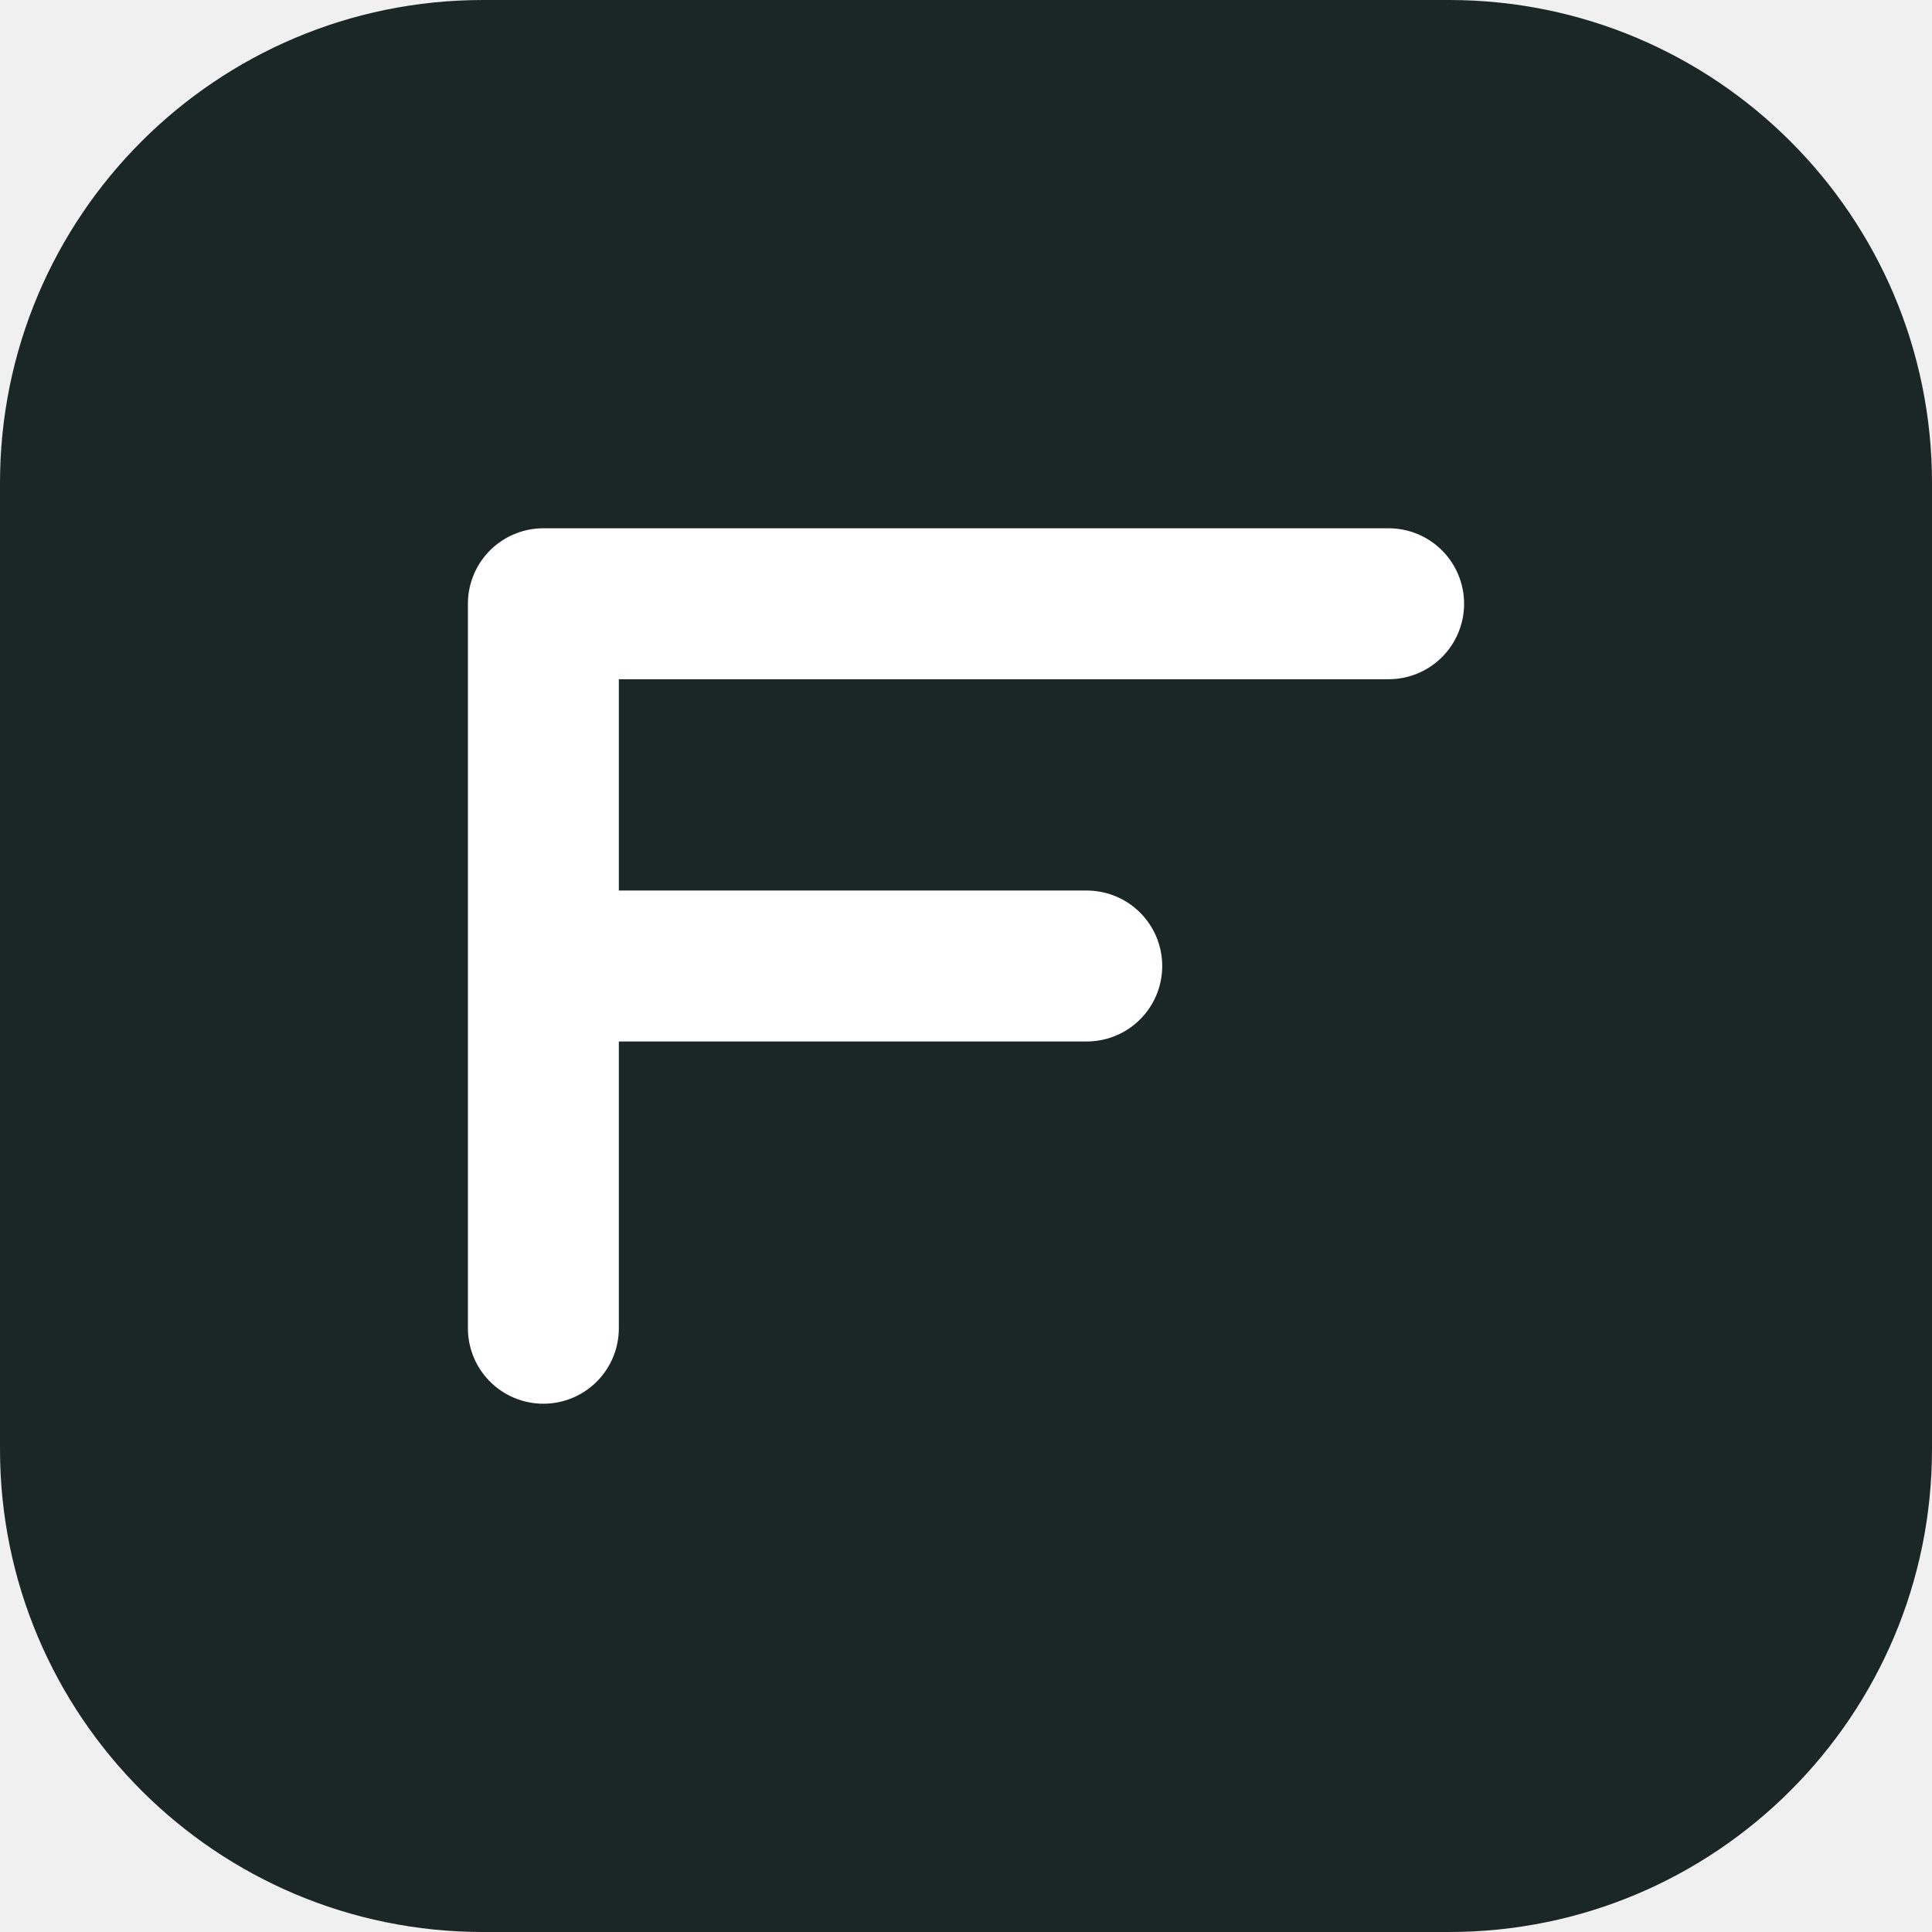
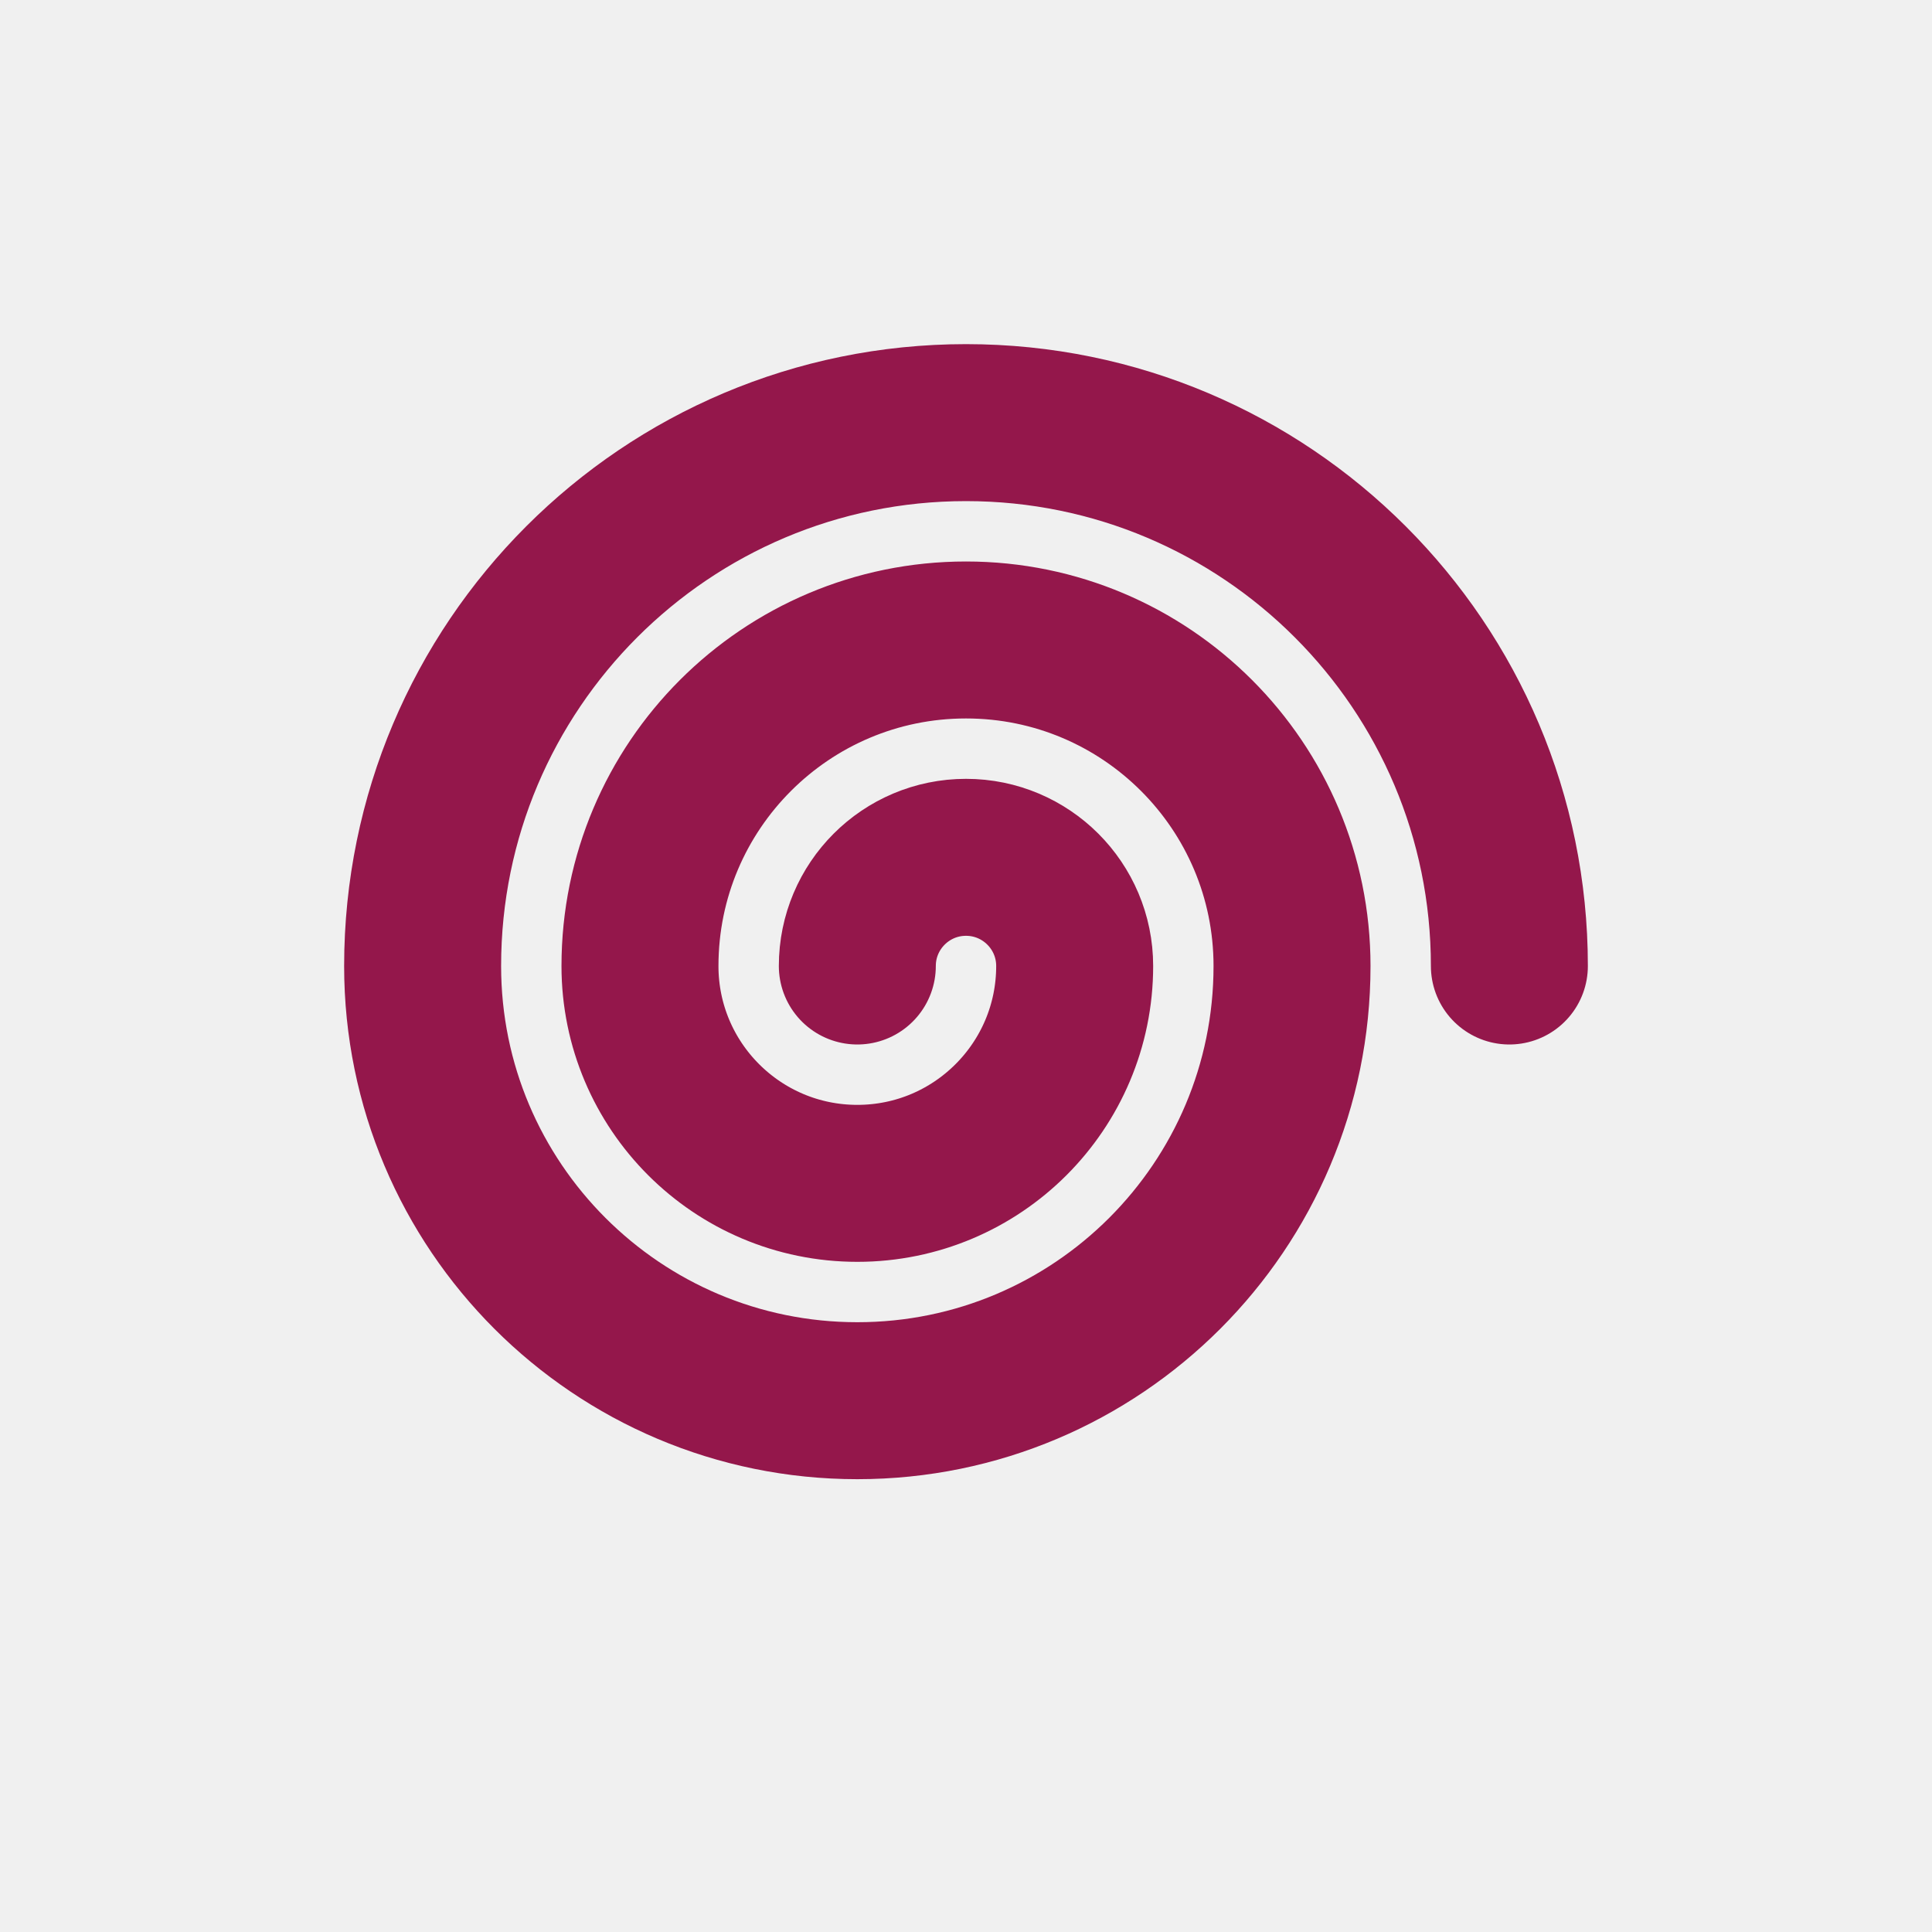
<svg xmlns="http://www.w3.org/2000/svg" viewBox="0 0 32 32" width="32" height="32">
-   <rect width="32" height="32" rx="8" fill="#1b2724" />
-   <path d="M9 22V10h14M9 16h9" fill="none" stroke="#fff" stroke-width="2.5" stroke-linecap="round" stroke-linejoin="round" />
+   <path d="M14.20 16 A1.80 1.80 0 0 1 17.80 16 A3.60 3.60 0 0 1 10.60 16 A5.40 5.40 0 0 1 21.40 16 A7.20 7.20 0 0 1 7.00 16 A9.00 9.00 0 0 1 25.00 16" fill="none" stroke="#94174B" stroke-width="2.6" stroke-linecap="round" />
</svg>
